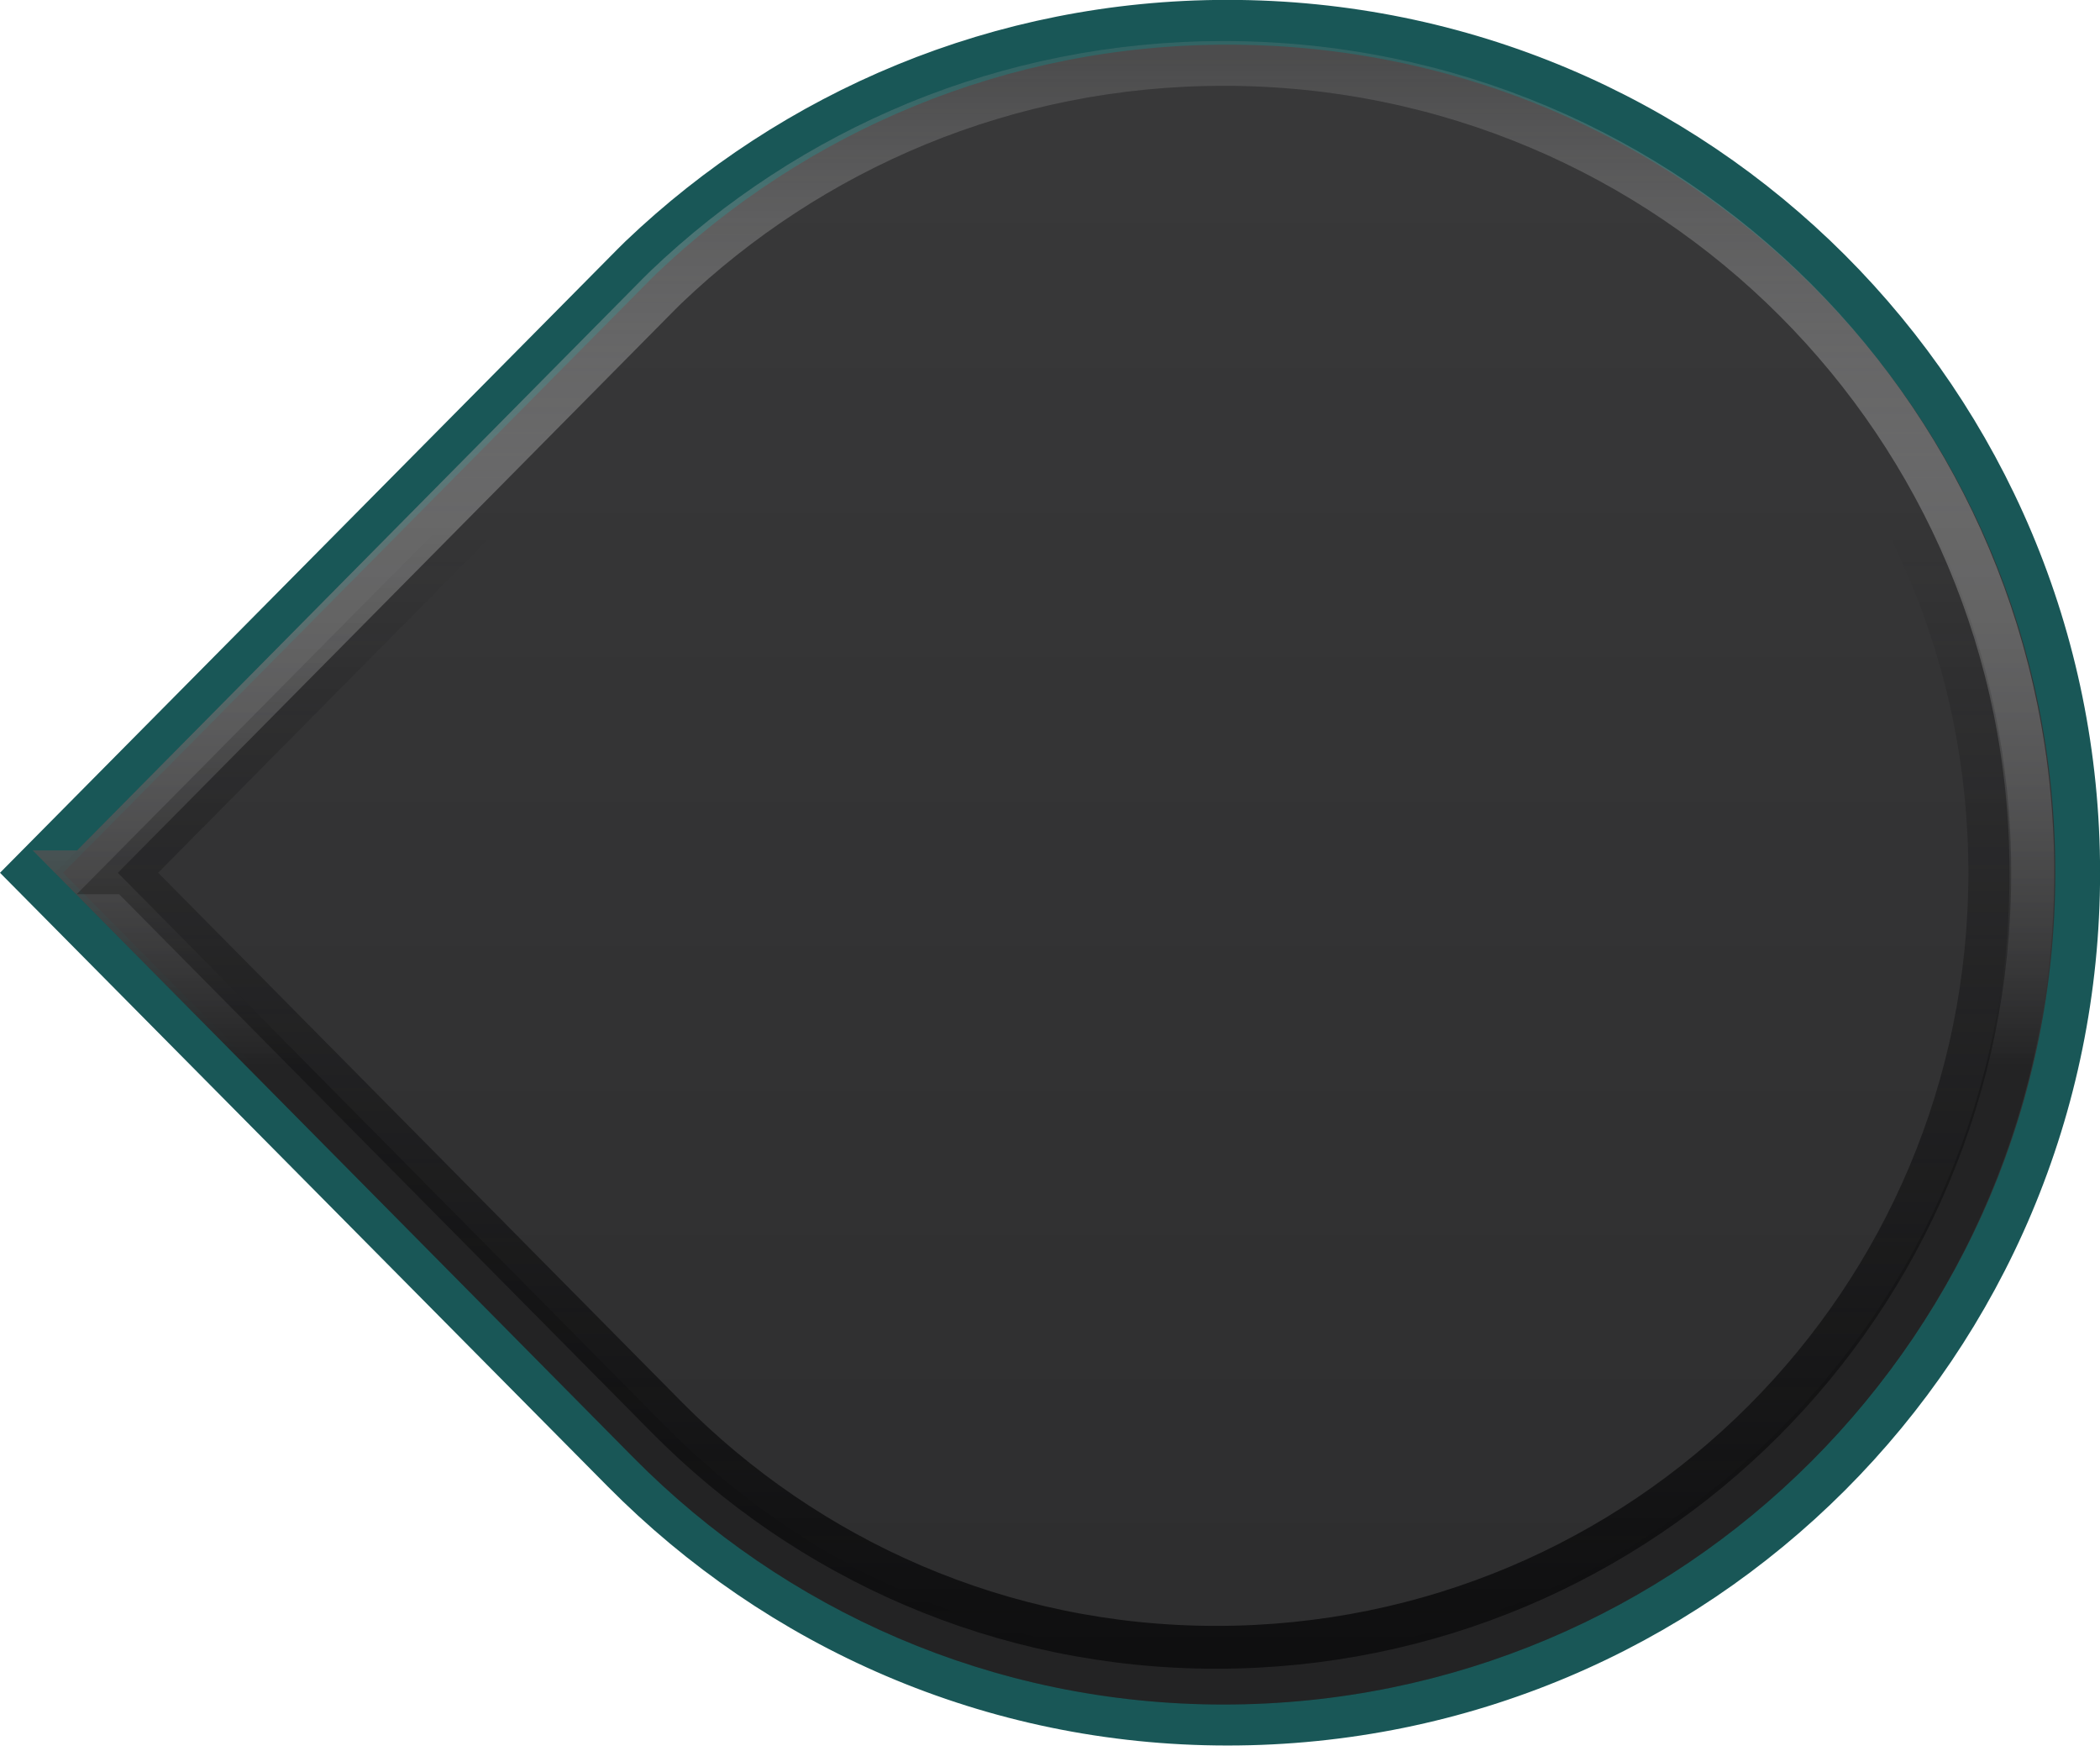
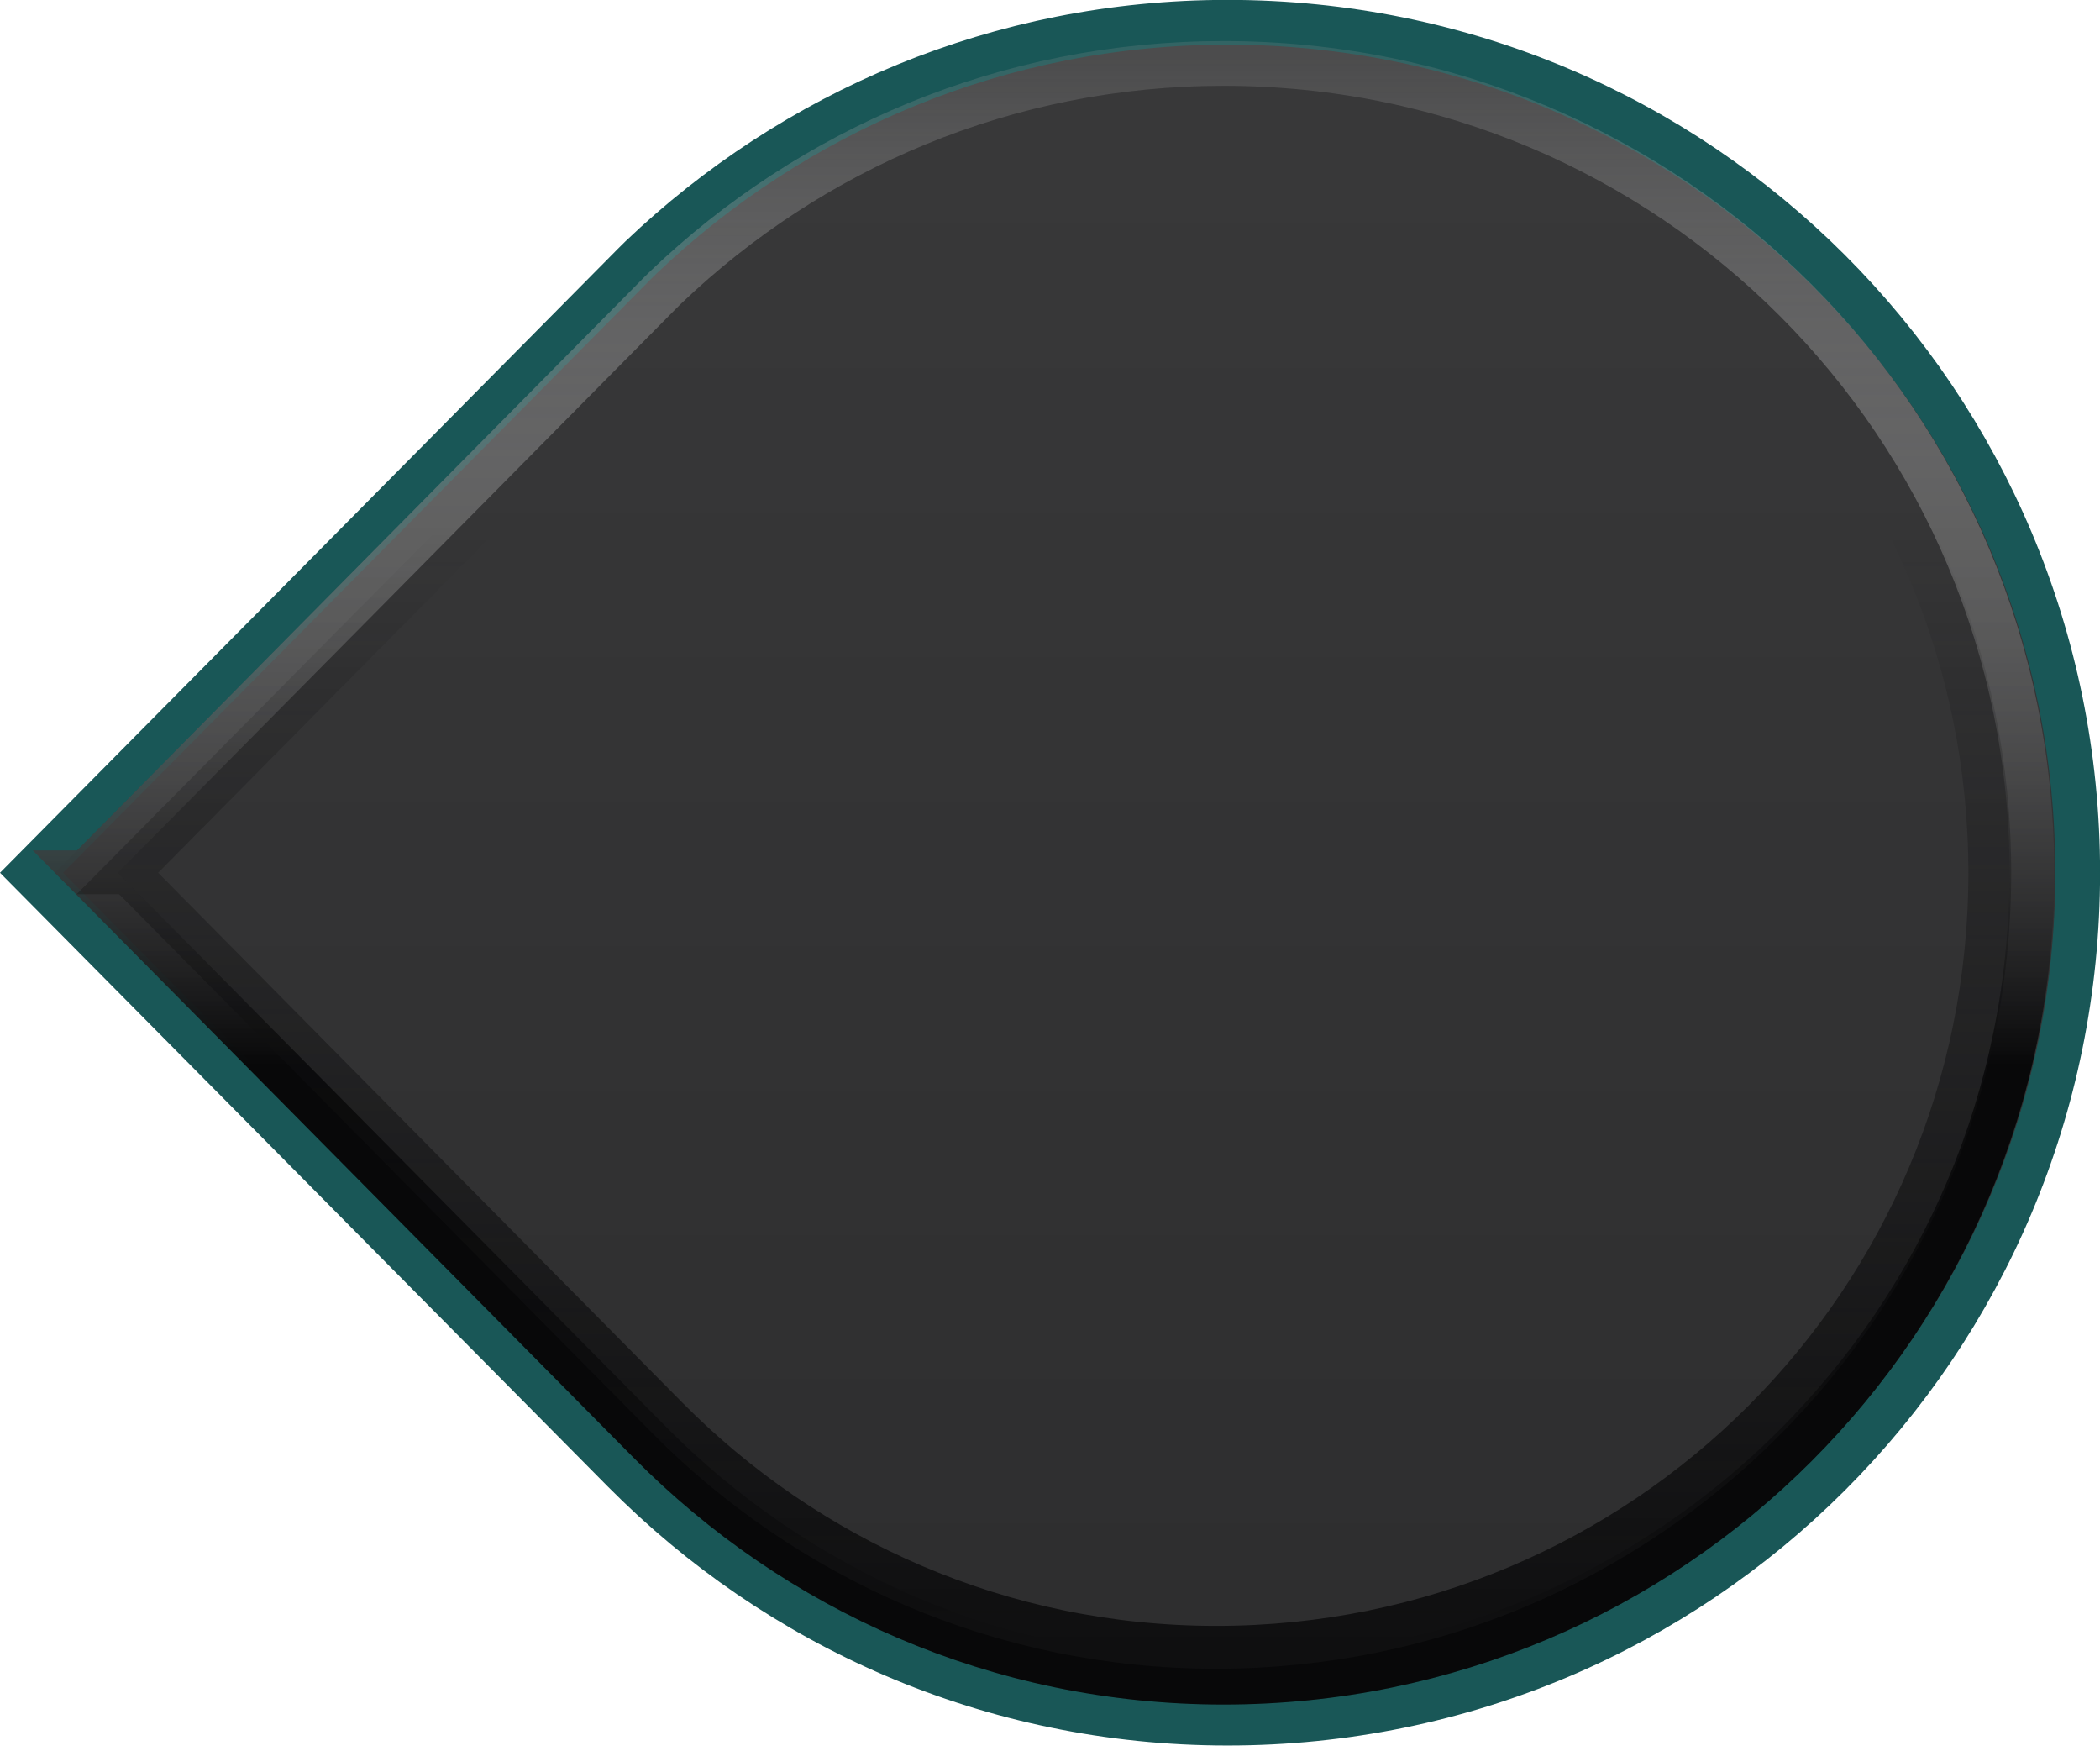
<svg xmlns="http://www.w3.org/2000/svg" xmlns:xlink="http://www.w3.org/1999/xlink" width="24" height="20" id="svg33222" version="1.1">
  <defs id="defs33224">
    <linearGradient id="linearGradient4289">
      <stop id="stop4291" offset="0" style="stop-color:#0f0f10;stop-opacity:0" />
      <stop id="stop4293" offset="1" style="stop-color:#0f0f10;stop-opacity:1" />
    </linearGradient>
    <linearGradient id="linearGradient4223">
      <stop id="stop4225" offset="0" style="stop-color:#2d2d2e;stop-opacity:1" />
      <stop id="stop4227" offset="1" style="stop-color:#39393a;stop-opacity:1" />
    </linearGradient>
    <linearGradient id="linearGradient4532">
      <stop style="stop-color:#ffffff;stop-opacity:0.12" offset="0" id="stop4534" />
-       <stop style="stop-color:#232324;stop-opacity:1" offset="1" id="stop4536" />
+       <stop style="stop-color:#080809;stop-opacity:1" offset="1" id="stop4536" />
    </linearGradient>
    <linearGradient id="linearGradient4205">
      <stop style="stop-color:#b2b2b2;stop-opacity:1" offset="0" id="stop4207" />
      <stop style="stop-color:#acacb0;stop-opacity:1" offset="1" id="stop4209" />
    </linearGradient>
    <linearGradient id="linearGradient4985">
      <stop style="stop-color:#a5a5a5;stop-opacity:1;" offset="0" id="stop4987" />
      <stop id="stop4993" offset="0.4" style="stop-color:#969696;stop-opacity:1;" />
      <stop style="stop-color:#878787;stop-opacity:1;" offset="1" id="stop4989" />
    </linearGradient>
    <linearGradient id="linearGradient3813">
      <stop style="stop-color:#000000;stop-opacity:0.455;" offset="0" id="stop3815" />
      <stop style="stop-color:#000000;stop-opacity:0;" offset="1" id="stop3817" />
    </linearGradient>
    <linearGradient id="linearGradient3805">
      <stop style="stop-color:#000000;stop-opacity:1;" offset="0" id="stop3807" />
      <stop style="stop-color:#000000;stop-opacity:0;" offset="1" id="stop3809" />
    </linearGradient>
    <linearGradient id="linearGradient3818">
      <stop style="stop-color:#5c5c5c;stop-opacity:1;" offset="0" id="stop3820" />
      <stop id="stop3826" offset="0.4" style="stop-color:#464646;stop-opacity:1;" />
      <stop style="stop-color:#404040;stop-opacity:1;" offset="1" id="stop3822" />
    </linearGradient>
    <linearGradient id="linearGradient3825">
      <stop style="stop-color:#ffffff;stop-opacity:0.06;" offset="0" id="stop3827" />
      <stop id="stop3833" offset="1" style="stop-color:#000000;stop-opacity:0.08;" />
    </linearGradient>
    <linearGradient id="linearGradient3774">
      <stop style="stop-color:#222222;stop-opacity:1;" offset="0" id="stop3776" />
      <stop id="stop4312" offset="0.4" style="stop-color:#141414;stop-opacity:1;" />
      <stop style="stop-color:#1c1c1c;stop-opacity:1;" offset="1" id="stop3778" />
    </linearGradient>
    <linearGradient id="linearGradient3850">
      <stop style="stop-color:#006aa8;stop-opacity:1;" offset="0" id="stop3852" />
      <stop id="stop3858" offset="0.609" style="stop-color:#21adff;stop-opacity:1;" />
      <stop style="stop-color:#ffffff;stop-opacity:1;" offset="1" id="stop3854" />
    </linearGradient>
    <linearGradient id="linearGradient3764">
      <stop style="stop-color:#ffffff;stop-opacity:0.02;" offset="0" id="stop3766" />
      <stop style="stop-color:#000000;stop-opacity:0.18;" offset="1" id="stop3768" />
    </linearGradient>
    <linearGradient id="linearGradient3845">
      <stop style="stop-color:#121212;stop-opacity:1;" offset="0" id="stop3847" />
      <stop style="stop-color:#080808;stop-opacity:1;" offset="1" id="stop3849" />
    </linearGradient>
    <linearGradient id="linearGradient3837">
      <stop style="stop-color:#ffffff;stop-opacity:1;" offset="0" id="stop3839" />
      <stop style="stop-color:#ffffff;stop-opacity:0.179;" offset="1" id="stop3841" />
    </linearGradient>
    <linearGradient xlink:href="#linearGradient3837" id="linearGradient3843" x1="8" y1="1.925" x2="8" y2="14.003" gradientUnits="userSpaceOnUse" gradientTransform="matrix(0.8485528,0,0,0.9192655,-12.78842,1.105508)" />
    <linearGradient xlink:href="#linearGradient3850" id="linearGradient3856" x1="8.046" y1="9.912" x2="8.046" y2="3.841" gradientUnits="userSpaceOnUse" gradientTransform="matrix(0.9980459,0,0,1.012667,-22.06412,0.9669824)" />
    <linearGradient id="linearGradient3781">
      <stop style="stop-color:#dbdbdb;stop-opacity:1;" offset="0" id="stop3783" />
      <stop style="stop-color:#b8b8b8;stop-opacity:1;" offset="1" id="stop3785" />
    </linearGradient>
    <linearGradient xlink:href="#linearGradient3850-7" id="linearGradient3856-0" x1="8.046" y1="9.912" x2="8.046" y2="3.841" gradientUnits="userSpaceOnUse" gradientTransform="matrix(0.9980459,0,0,1.012667,-0.4764796,0.03307433)" />
    <linearGradient id="linearGradient3850-7">
      <stop style="stop-color:#006aa8;stop-opacity:1;" offset="0" id="stop3852-3" />
      <stop style="stop-color:#5dc3ff;stop-opacity:1;" offset="1" id="stop3854-7" />
    </linearGradient>
    <linearGradient xlink:href="#linearGradient3845-8" id="linearGradient3851-4" x1="8" y1="1.537" x2="8" y2="13.463" gradientUnits="userSpaceOnUse" gradientTransform="matrix(0.9336199,0,0,1.014962,0.0417955,-0.02050801)" />
    <linearGradient id="linearGradient3845-8">
      <stop style="stop-color:#1c1c1c;stop-opacity:1;" offset="0" id="stop3847-5" />
      <stop style="stop-color:#141414;stop-opacity:1;" offset="1" id="stop3849-5" />
    </linearGradient>
    <linearGradient xlink:href="#linearGradient3845" id="linearGradient3867" gradientUnits="userSpaceOnUse" gradientTransform="matrix(0.8666667,0,0,0.9285715,0.06666681,1.035714)" x1="8" y1="1.537" x2="8" y2="13.463" />
    <filter id="filter4389" style="color-interpolation-filters:sRGB">
      <feFlood id="feFlood4391" flood-opacity="0.22" flood-color="rgb(0,0,0)" result="flood" />
      <feComposite id="feComposite4393" in2="SourceGraphic" in="flood" operator="in" result="composite1" />
      <feGaussianBlur id="feGaussianBlur4395" stdDeviation="0.5" result="blur" />
      <feOffset id="feOffset4397" dx="0.5" dy="1.5" result="offset" />
      <feComposite id="feComposite4399" in2="offset" in="SourceGraphic" operator="over" result="composite2" />
    </filter>
    <filter id="filter4389-0" style="color-interpolation-filters:sRGB">
      <feFlood id="feFlood4391-9" flood-opacity="0.22" flood-color="rgb(0,0,0)" result="flood" />
      <feComposite id="feComposite4393-5" in2="SourceGraphic" in="flood" operator="in" result="composite1" />
      <feGaussianBlur id="feGaussianBlur4395-1" stdDeviation="0.5" result="blur" />
      <feOffset id="feOffset4397-3" dx="0.5" dy="1.5" result="offset" />
      <feComposite id="feComposite4399-9" in2="offset" in="SourceGraphic" operator="over" result="composite2" />
    </filter>
    <linearGradient xlink:href="#linearGradient4985-4" id="linearGradient4991-9" x1="10" y1="1" x2="10" y2="23" gradientUnits="userSpaceOnUse" />
    <linearGradient id="linearGradient4985-4">
      <stop style="stop-color:#5f5f5f;stop-opacity:1;" offset="0" id="stop4987-0" />
      <stop id="stop4993-3" offset="0.4" style="stop-color:#3c3c3c;stop-opacity:1;" />
      <stop style="stop-color:#363636;stop-opacity:1;" offset="1" id="stop4989-7" />
    </linearGradient>
    <clipPath clipPathUnits="userSpaceOnUse" id="clipPath4297">
      <path style="color:#000000;display:inline;overflow:visible;visibility:visible;fill:none;fill-opacity:1;stroke:#1c1c1c;stroke-width:1.013;stroke-miterlimit:4;stroke-dasharray:none;stroke-opacity:1;marker:none;enable-background:accumulate" d="m -13.954,-11.424 -6.677,6.614 c -1.734,1.718 -2.816,4.096 -2.816,6.741 0,5.257 4.237,9.494 9.494,9.494 5.257,0 9.494,-4.237 9.494,-9.494 0,-2.548 -1.003,-4.849 -2.627,-6.551 -0.051,-0.053 -0.106,-0.106 -0.158,-0.158 l -6.709,-6.646 z" id="path4299" />
    </clipPath>
    <linearGradient xlink:href="#linearGradient4205" id="linearGradient4233" x1="10.017" y1="15.957" x2="10.017" y2="-7.944" gradientUnits="userSpaceOnUse" />
    <linearGradient xlink:href="#linearGradient4205" id="linearGradient4241" x1="10.017" y1="15.957" x2="10.017" y2="-7.944" gradientUnits="userSpaceOnUse" />
    <linearGradient xlink:href="#linearGradient4223" id="linearGradient4385" gradientUnits="userSpaceOnUse" x1="0.312" y1="7.269" x2="19.668" y2="7.269" />
    <linearGradient xlink:href="#linearGradient4205" id="linearGradient4387" gradientUnits="userSpaceOnUse" x1="10.017" y1="15.957" x2="10.017" y2="-7.944" />
    <linearGradient xlink:href="#linearGradient4532" id="linearGradient4538" x1="0.873" y1="6.312" x2="12.159" y2="6.312" gradientUnits="userSpaceOnUse" gradientTransform="matrix(0,2.046909,-2.046909,0,32.08336,-24.46909)" />
    <linearGradient gradientTransform="matrix(0,1.958783,-1.958783,0,31.73085,-23.58783)" xlink:href="#linearGradient4289" id="linearGradient4538-2" x1="5.99" y1="6.735" x2="19.038" y2="6.735" gradientUnits="userSpaceOnUse" />
  </defs>
  <g id="layer1" transform="translate(0,4)">
    <g id="g5106" transform="matrix(-0.5,0,0,0.5,24,7.972206)">
      <g transform="matrix(0,-2.046909,-2.046909,0,32.08336,16.46909)" id="g4207" style="fill:url(#linearGradient4387);fill-opacity:1;stroke:#195757;stroke-width:0.5;stroke-miterlimit:4;stroke-dasharray:none;stroke-opacity:1">
        <path style="color:#000000;display:inline;overflow:visible;visibility:visible;fill:url(#linearGradient4385);fill-opacity:1;stroke:#195757;stroke-width:0.5;stroke-miterlimit:4;stroke-dasharray:none;stroke-opacity:1;marker:none;enable-background:accumulate" d="m 10,-7.424 -6.677,6.614 c -1.734,1.718 -2.816,4.096 -2.816,6.741 0,5.257 4.237,9.494 9.494,9.494 5.257,0 9.494,-4.237 9.494,-9.494 0,-2.548 -1.003,-4.849 -2.627,-6.551 -0.051,-0.053 -0.106,-0.106 -0.158,-0.158 L 10,-7.424 Z" id="rect17861-2" />
      </g>
      <path id="rect17861-2-1" d="M 46.026,-4 33.154,9.008 c -3.343,3.378 -7.972,5.487 -13.119,5.487 -10.232,0 -18.477,-8.254 -18.477,-18.495 0,-10.242 8.246,-18.495 18.477,-18.495 4.96,0 9.438,1.954 12.749,5.117 0.104,0.099 0.206,0.206 0.308,0.308 l 12.934,13.07 z" style="color:#000000;display:inline;overflow:visible;visibility:visible;opacity:1;fill:none;fill-opacity:1;stroke:#000000;stroke-width:1.023;stroke-miterlimit:4;stroke-dasharray:none;stroke-opacity:0.104;marker:none;enable-background:accumulate" />
      <path id="rect17861-2-1-6" d="m 46.026,-4 -12.873,13.008 c -3.343,3.378 -7.972,5.487 -13.119,5.487 -10.232,0 -18.477,-8.254 -18.477,-18.495 0,-10.242 8.246,-18.495 18.477,-18.495 4.96,0 9.438,1.954 12.749,5.117 0.104,0.099 0.206,0.206 0.308,0.308 l 12.934,13.07 z" style="color:#000000;display:inline;overflow:visible;visibility:visible;opacity:1;fill:none;fill-opacity:1;stroke:url(#linearGradient4538);stroke-width:1.023;stroke-miterlimit:4;stroke-dasharray:none;stroke-opacity:1;marker:none;enable-background:accumulate" />
      <path id="rect17861-2-1-6-5" d="M 45.073,-4 32.755,8.448 c -3.199,3.232 -7.629,5.251 -12.554,5.251 -9.791,0 -17.682,-7.898 -17.682,-17.699 0,-9.801 7.891,-17.699 17.682,-17.699 4.746,0 9.032,1.87 12.201,4.897 0.1,0.095 0.197,0.198 0.295,0.295 l 12.377,12.507 z" style="color:#000000;display:inline;overflow:visible;visibility:visible;opacity:1;fill:none;fill-opacity:1;stroke:url(#linearGradient4538-2);stroke-width:0.979;stroke-miterlimit:4;stroke-dasharray:none;stroke-opacity:1;marker:none;enable-background:accumulate" />
    </g>
  </g>
</svg>
